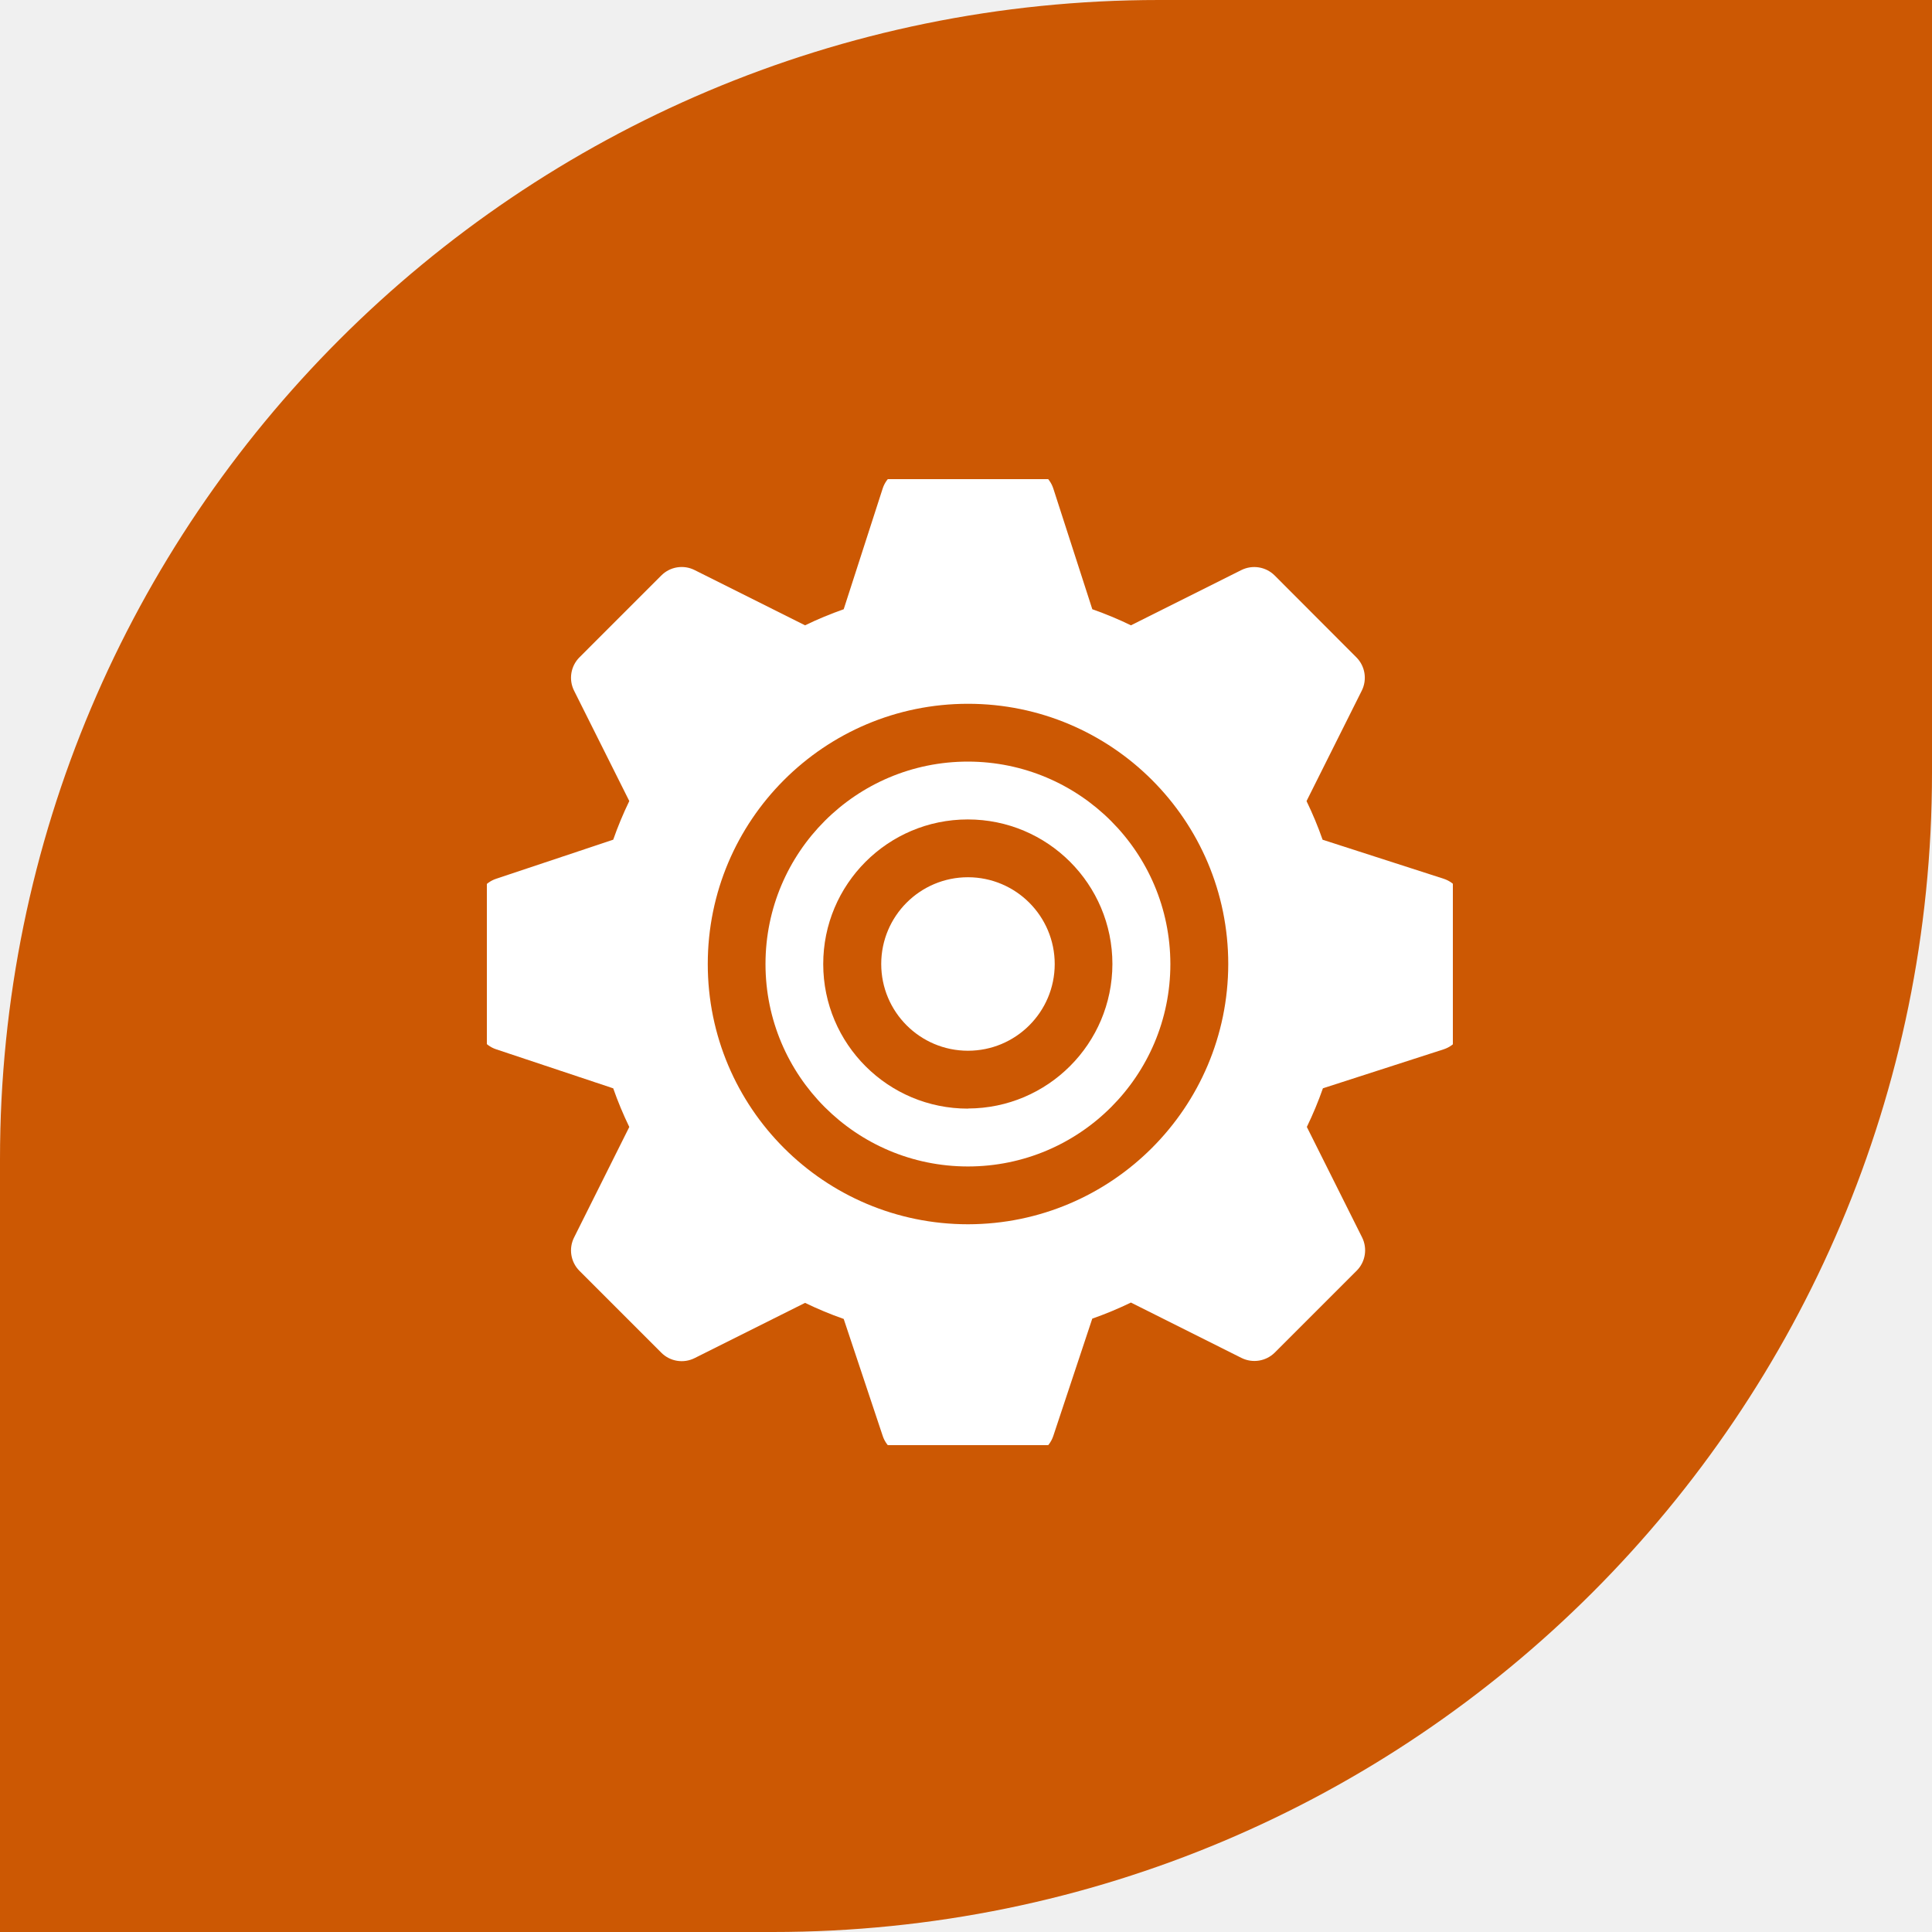
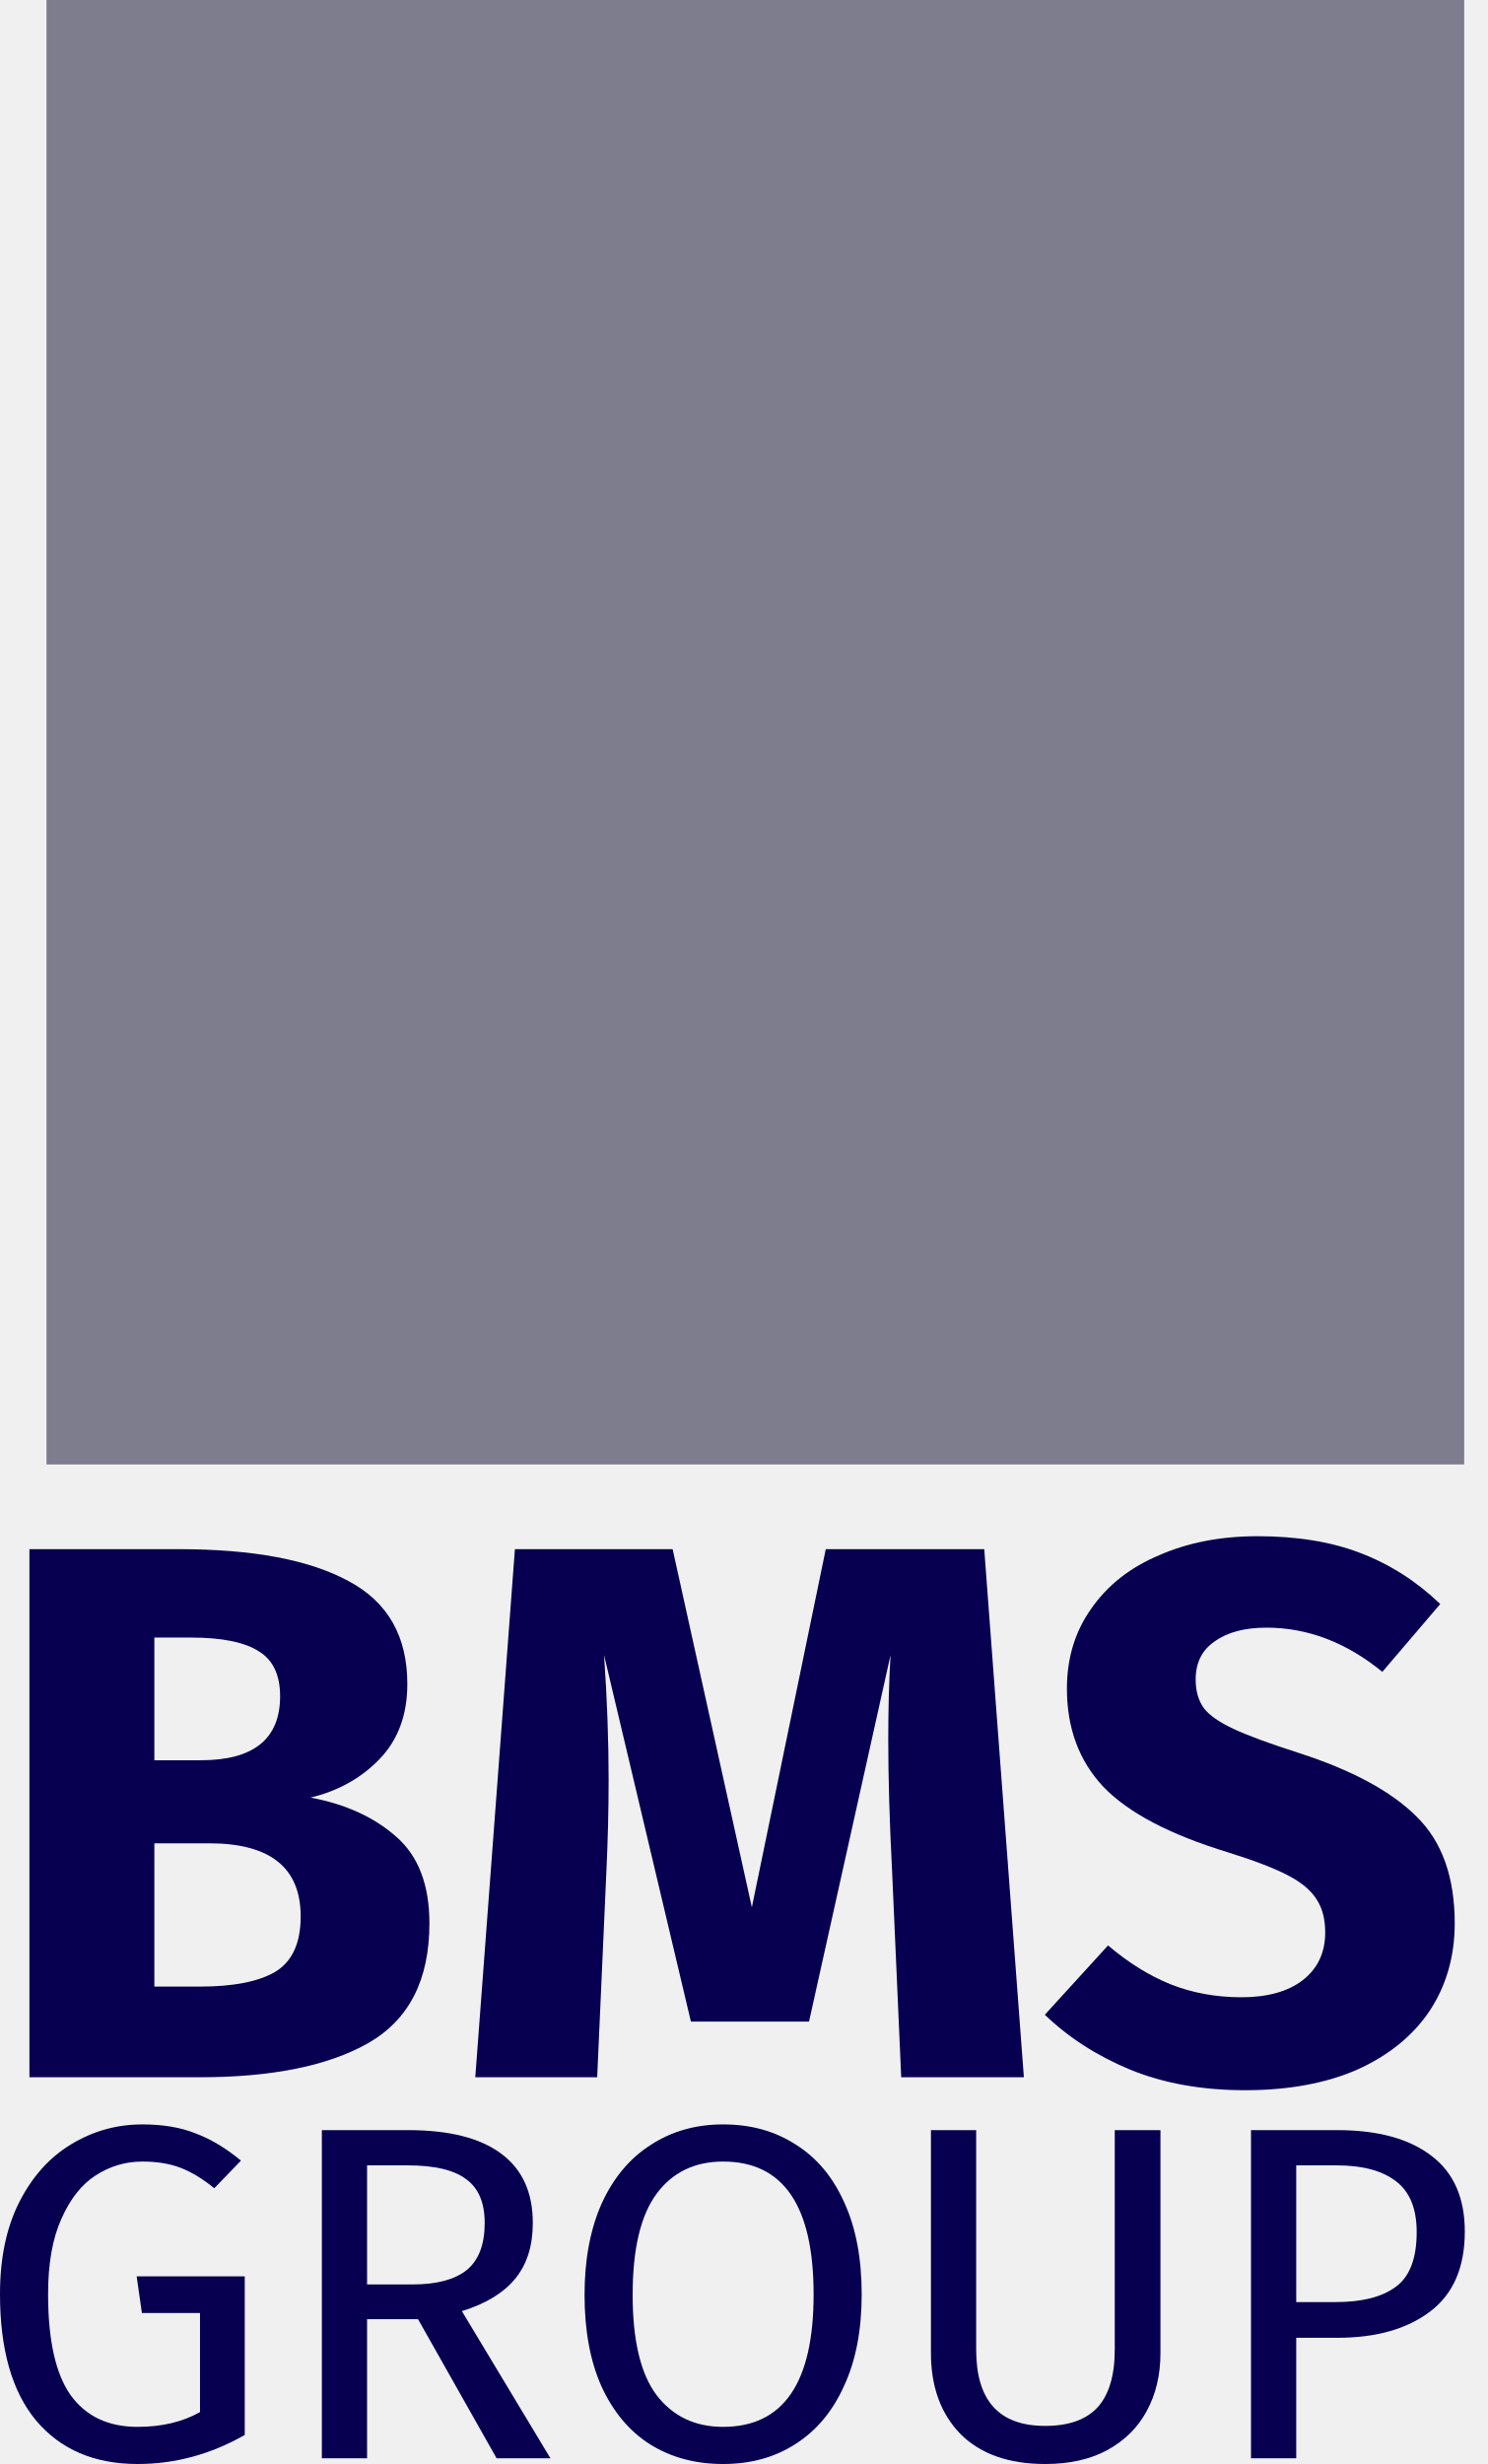
- <svg xmlns="http://www.w3.org/2000/svg" width="50" height="50">
-   <defs>
-     <clipPath id="a">
-       <path fill="#fff" d="M0 0h25v25H0z" />
-     </clipPath>
-   </defs>
-   <path fill="#cc5803" d="M30 0h20v20a30 30 0 0 1-30 30H0V30A30 30 0 0 1 30 0z" />
-   <g clip-path="url(#a)" transform="translate(12.6 12.4)">
-     <path fill="#fff" d="M12.452 7.31a5.239 5.239 0 1 0 5.237 5.239 5.245 5.245 0 0 0-5.237-5.239zm0 8.981a3.742 3.742 0 1 1 3.737-3.742 3.746 3.746 0 0 1-3.737 3.739z" />
-     <path fill="#fff" d="M24.762 10.342l-3.133-1.01a9.477 9.477 0 0 0-.416-1l1.429-2.857a.748.748 0 0 0-.14-.864l-2.113-2.117a.749.749 0 0 0-.864-.14l-2.856 1.429a9.472 9.472 0 0 0-1-.416L14.658.238a.747.747 0 0 0-.71-.512h-2.993a.748.748 0 0 0-.71.512l-1.01 3.129a9.477 9.477 0 0 0-1 .416L5.378 2.354a.744.744 0 0 0-.864.14L2.397 4.611a.748.748 0 0 0-.14.864l1.429 2.856a9.473 9.473 0 0 0-.416 1L.241 10.342a.748.748 0 0 0-.512.71v2.994a.748.748 0 0 0 .512.71l3.029 1.01a9.477 9.477 0 0 0 .416 1l-1.429 2.86a.748.748 0 0 0 .14.864l2.117 2.117a.745.745 0 0 0 .864.14l2.857-1.429a9.472 9.472 0 0 0 1 .416l1.01 3.029a.748.748 0 0 0 .71.512h2.994a.748.748 0 0 0 .71-.512l1.009-3.037a9.477 9.477 0 0 0 1-.416l2.861 1.433a.75.75 0 0 0 .864-.14l2.117-2.117a.748.748 0 0 0 .14-.864l-1.429-2.857a9.472 9.472 0 0 0 .416-1l3.129-1.01a.747.747 0 0 0 .512-.71v-2.993a.748.748 0 0 0-.516-.71zm-12.31 8.942a6.735 6.735 0 1 1 6.735-6.735 6.743 6.743 0 0 1-6.735 6.735z" />
-     <path fill="#fff" d="M12.452 10.303a2.245 2.245 0 1 0 2.244 2.248 2.248 2.248 0 0 0-2.244-2.248z" />
+ <svg xmlns="http://www.w3.org/2000/svg" width="64" height="106" viewBox="0 0 64 106" fill="none">
+   <g id="logo_bms">
+     <g id="BMS GROUP">
+       <path d="M13.363 77.331C14.871 77.615 16.095 78.173 17.035 79.003C17.996 79.834 18.477 81.079 18.477 82.74C18.477 85.166 17.603 86.882 15.854 87.887C14.128 88.871 11.702 89.363 8.577 89.363H1.266V66.644H7.692C10.882 66.644 13.319 67.103 15.002 68.021C16.685 68.917 17.526 70.392 17.526 72.447C17.526 73.78 17.122 74.862 16.314 75.692C15.527 76.501 14.543 77.047 13.363 77.331ZM6.642 70.447V75.725H8.642C10.915 75.725 12.052 74.807 12.052 72.971C12.052 72.053 11.746 71.409 11.134 71.037C10.522 70.644 9.549 70.447 8.216 70.447H6.642ZM8.609 85.462C10.03 85.462 11.101 85.254 11.822 84.839C12.565 84.401 12.937 83.604 12.937 82.445C12.937 80.347 11.626 79.298 9.003 79.298H6.642V85.462H8.609Z" fill="#070051" />
+       <path d="M44.054 89.363H38.776L38.383 80.478C38.273 78.359 38.219 76.468 38.219 74.807C38.219 73.539 38.251 72.337 38.317 71.201L34.809 86.969H29.728L25.991 71.201C26.122 73.102 26.187 74.894 26.187 76.577C26.187 77.845 26.154 79.167 26.089 80.544L25.695 89.363H20.45L22.155 66.644H28.941L32.35 82.052L35.53 66.644H42.349L44.054 89.363Z" fill="#070051" />
+       <path d="M54.101 66.087C55.806 66.087 57.281 66.327 58.527 66.808C59.795 67.289 60.942 68.021 61.969 69.004L59.478 71.922C57.926 70.654 56.265 70.021 54.495 70.021C53.555 70.021 52.812 70.217 52.266 70.611C51.719 70.982 51.446 71.529 51.446 72.25C51.446 72.753 51.566 73.168 51.807 73.496C52.047 73.802 52.473 74.097 53.085 74.381C53.697 74.665 54.615 75.004 55.839 75.397C58.156 76.14 59.86 77.058 60.953 78.151C62.046 79.222 62.592 80.752 62.592 82.74C62.592 84.161 62.231 85.418 61.51 86.51C60.789 87.582 59.751 88.423 58.396 89.035C57.041 89.625 55.435 89.92 53.577 89.92C51.719 89.92 50.069 89.625 48.627 89.035C47.206 88.445 45.982 87.658 44.955 86.674L47.676 83.691C48.55 84.434 49.446 84.992 50.364 85.363C51.304 85.735 52.32 85.921 53.413 85.921C54.528 85.921 55.402 85.68 56.036 85.199C56.691 84.697 57.019 84.008 57.019 83.134C57.019 82.566 56.899 82.096 56.658 81.724C56.418 81.331 56.003 80.981 55.413 80.675C54.823 80.369 53.97 80.041 52.856 79.692C50.342 78.927 48.55 77.987 47.479 76.872C46.43 75.758 45.906 74.348 45.906 72.643C45.906 71.332 46.255 70.185 46.955 69.201C47.654 68.196 48.627 67.431 49.872 66.906C51.118 66.36 52.528 66.087 54.101 66.087Z" fill="#070051" />
+       <path d="M6.126 91.391C7.014 91.391 7.779 91.521 8.421 91.78C9.077 92.026 9.726 92.416 10.368 92.948L9.22 94.137C8.715 93.727 8.23 93.433 7.765 93.256C7.301 93.078 6.755 92.989 6.126 92.989C5.402 92.989 4.733 93.187 4.118 93.584C3.517 93.966 3.026 94.587 2.643 95.448C2.261 96.295 2.069 97.374 2.069 98.685C2.069 100.666 2.39 102.114 3.032 103.029C3.688 103.944 4.651 104.402 5.921 104.402C6.96 104.402 7.854 104.19 8.606 103.767V99.505H6.106L5.88 97.927H10.531V104.75C9.07 105.583 7.533 106 5.921 106C4.064 106 2.609 105.378 1.557 104.135C0.519 102.892 0 101.076 0 98.685C0 97.155 0.273 95.844 0.82 94.751C1.38 93.645 2.124 92.812 3.053 92.252C3.995 91.678 5.02 91.391 6.126 91.391Z" fill="#070051" />
+       <path d="M17.987 99.771H15.794V105.754H13.848V91.637H17.556C19.319 91.637 20.65 91.972 21.552 92.641C22.467 93.31 22.925 94.307 22.925 95.632C22.925 96.616 22.672 97.415 22.167 98.03C21.661 98.644 20.896 99.109 19.872 99.423L23.683 105.754H21.367L17.987 99.771ZM17.761 98.275C18.786 98.275 19.558 98.071 20.077 97.661C20.596 97.237 20.855 96.561 20.855 95.632C20.855 94.758 20.589 94.13 20.056 93.747C19.537 93.351 18.697 93.153 17.536 93.153H15.794V98.275H17.761Z" fill="#070051" />
+       <path d="M31.114 91.391C32.302 91.391 33.34 91.678 34.228 92.252C35.13 92.812 35.826 93.638 36.318 94.731C36.824 95.824 37.076 97.149 37.076 98.706C37.076 100.236 36.824 101.547 36.318 102.64C35.826 103.732 35.13 104.566 34.228 105.139C33.34 105.713 32.302 106 31.114 106C29.925 106 28.881 105.72 27.979 105.16C27.091 104.6 26.395 103.773 25.889 102.681C25.397 101.588 25.151 100.27 25.151 98.726C25.151 97.21 25.397 95.899 25.889 94.792C26.395 93.686 27.098 92.846 28 92.272C28.901 91.685 29.939 91.391 31.114 91.391ZM31.114 92.989C29.884 92.989 28.928 93.454 28.245 94.382C27.562 95.311 27.221 96.759 27.221 98.726C27.221 100.68 27.562 102.114 28.245 103.029C28.942 103.944 29.898 104.402 31.114 104.402C33.709 104.402 35.007 102.503 35.007 98.706C35.007 94.895 33.709 92.989 31.114 92.989Z" fill="#070051" />
+       <path d="M49.931 101.226C49.931 102.168 49.733 103.002 49.337 103.726C48.954 104.436 48.387 104.996 47.636 105.406C46.898 105.802 46.011 106 44.972 106C43.402 106 42.186 105.57 41.325 104.709C40.478 103.835 40.055 102.674 40.055 101.226V91.637H42.002V101.083C42.002 102.175 42.247 102.995 42.739 103.541C43.231 104.088 43.975 104.361 44.972 104.361C45.983 104.361 46.734 104.094 47.226 103.562C47.718 103.015 47.964 102.189 47.964 101.083V91.637H49.931V101.226Z" fill="#070051" />
+       <path d="M57.535 91.637C59.283 91.637 60.635 92.006 61.592 92.743C62.548 93.467 63.026 94.553 63.026 96.001C63.026 97.545 62.527 98.692 61.53 99.443C60.533 100.195 59.208 100.57 57.555 100.57H55.773V105.754H53.826V91.637H57.535ZM57.473 99.034C58.607 99.034 59.468 98.815 60.055 98.378C60.656 97.941 60.956 97.155 60.956 96.022C60.956 95.011 60.656 94.28 60.055 93.829C59.468 93.379 58.621 93.153 57.514 93.153H55.773V99.034H57.473Z" fill="#070051" />
+     </g>
+     <rect id="Rectangle 10" x="2" width="61" height="63" fill="#7E7D8E" />
  </g>
</svg>
